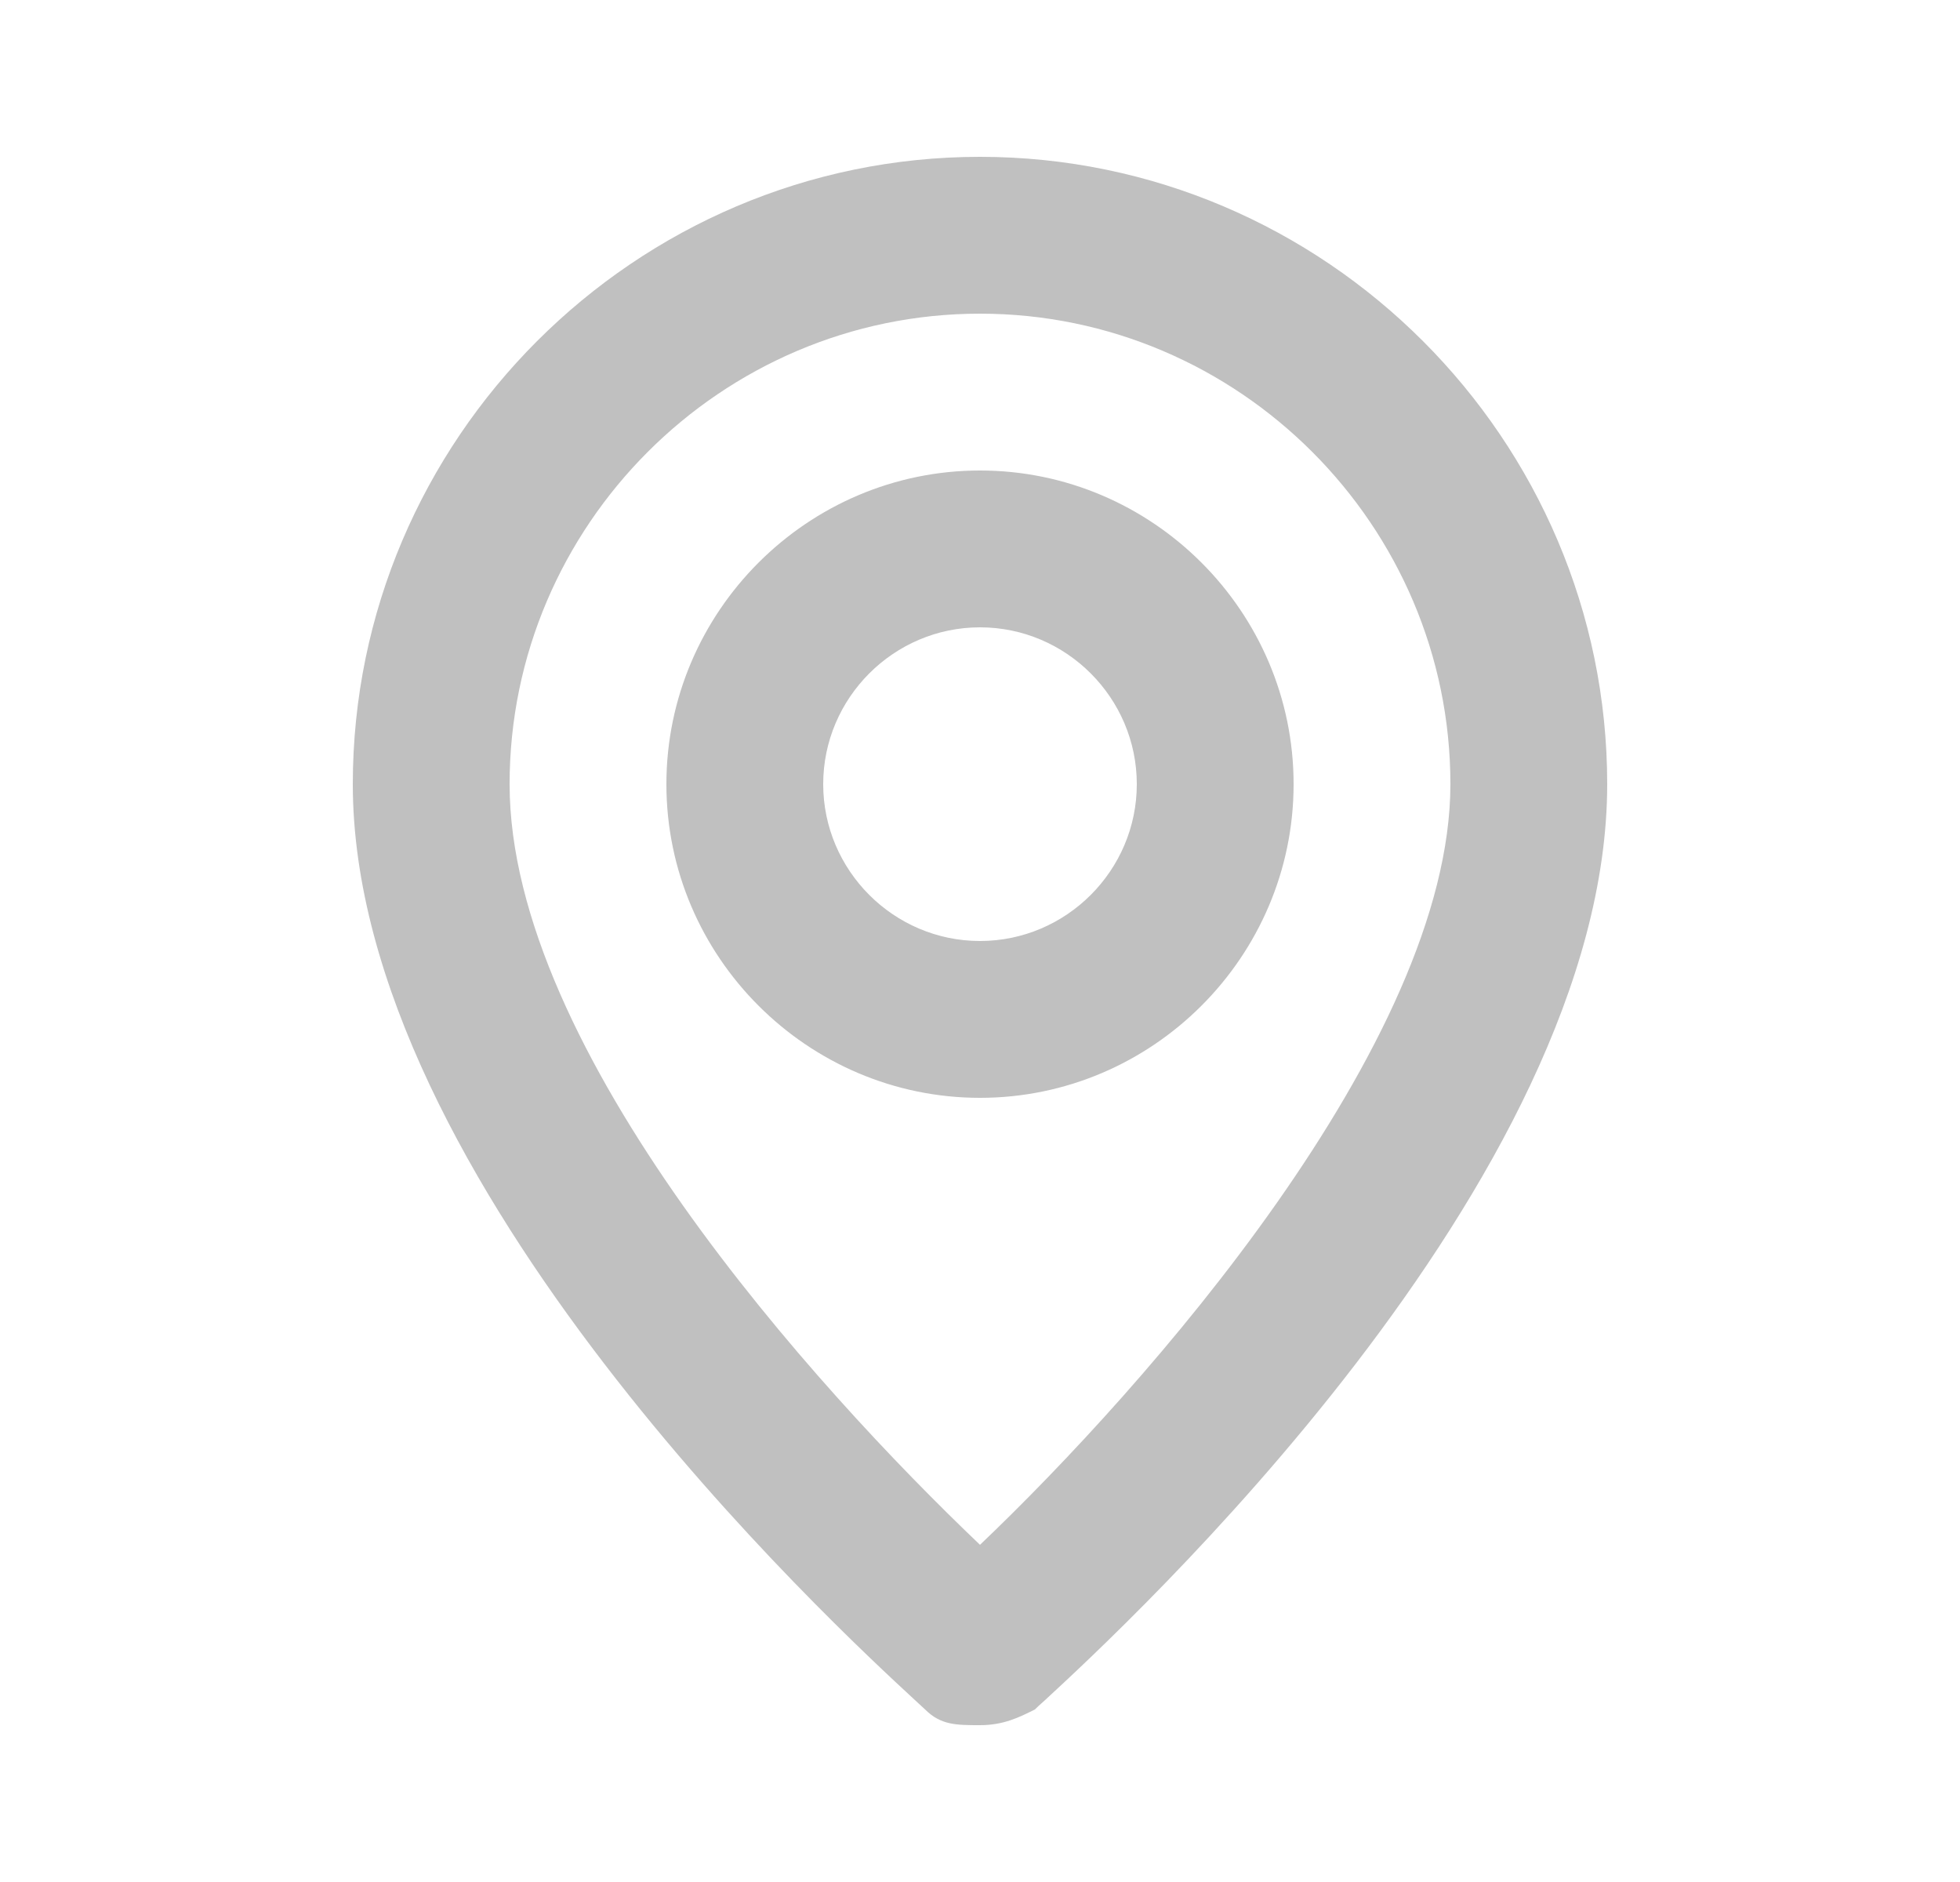
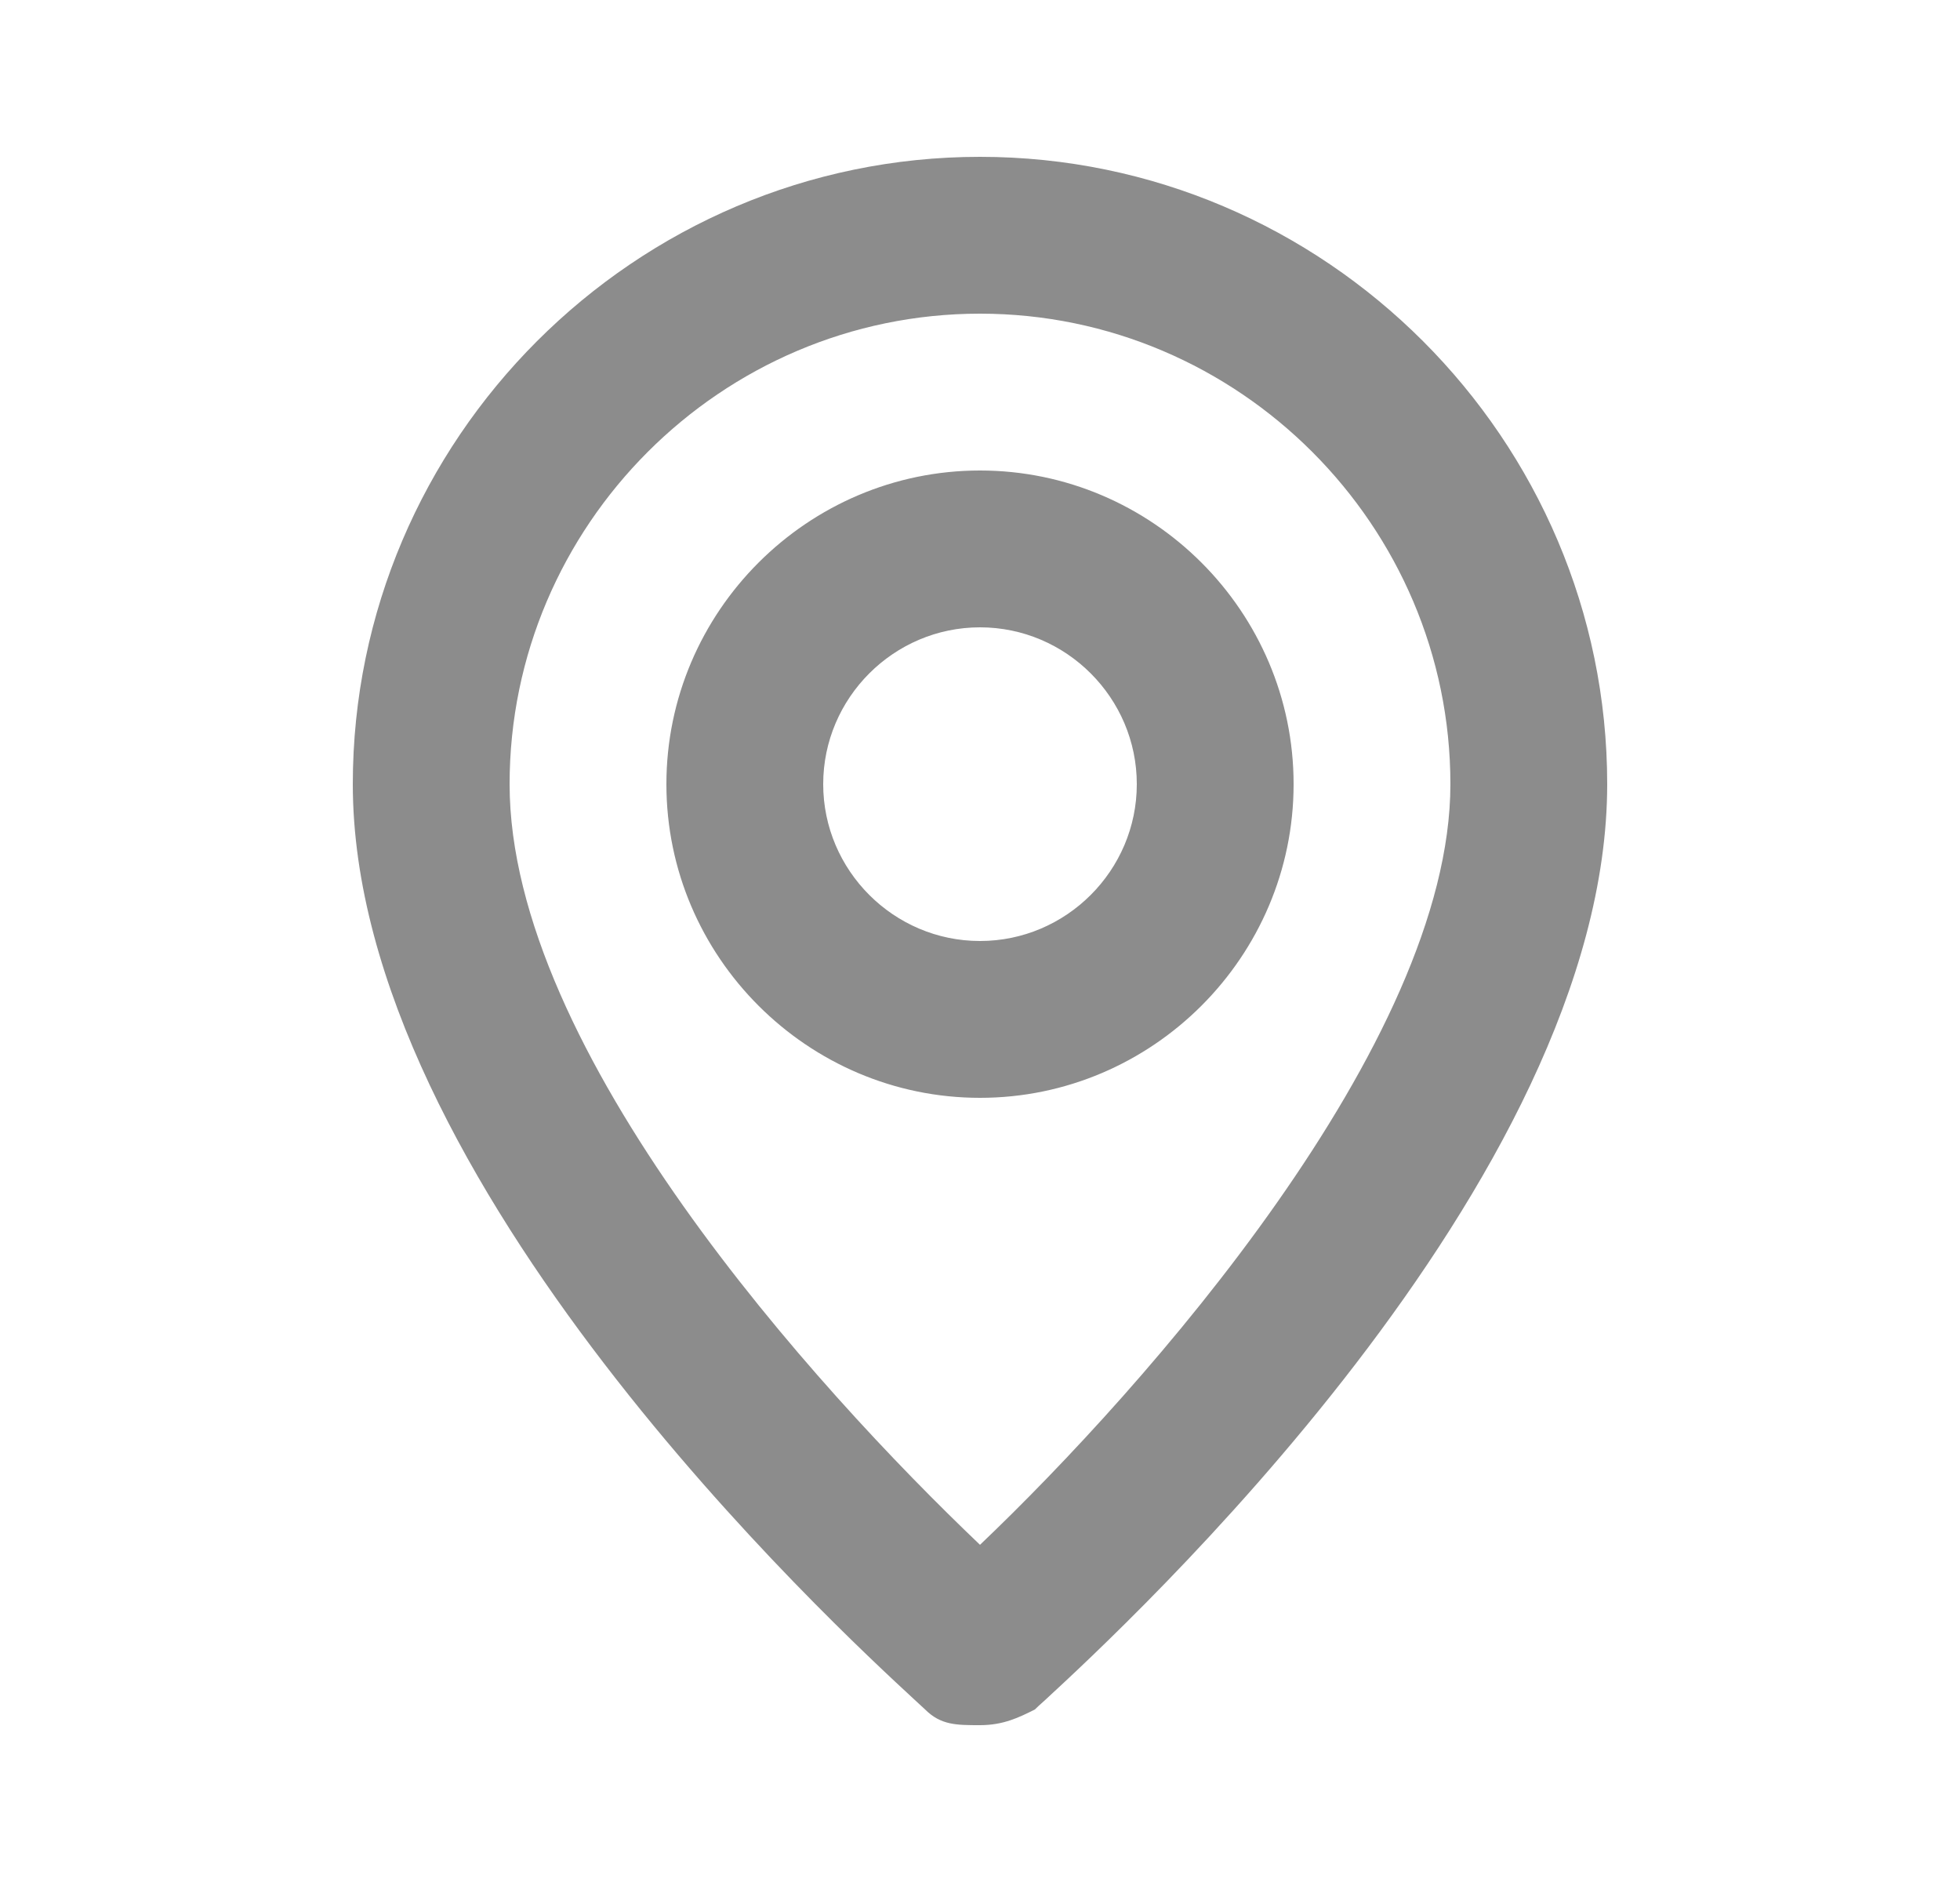
- <svg xmlns="http://www.w3.org/2000/svg" width="25" height="24" viewBox="0 0 25 24" fill="none">
-   <path fill="#C0C0C0" d="M12.5 2c4.4 0 8 3.6 8 8 0 5.066-6.162 10.75-7.17 11.68q-.101.09-.13.12c-.2.1-.4.2-.7.2s-.5 0-.7-.2l-.13-.12C10.663 20.75 4.5 15.066 4.5 10c0-4.4 3.6-8 8-8m0 2c-3.3 0-6 2.7-6 6 0 3.4 3.9 7.7 6 9.7 2.1-2 6-6.4 6-9.7s-2.7-6-6-6m0 2c2.2 0 4 1.8 4 4s-1.8 4-4 4-4-1.8-4-4 1.8-4 4-4m0 2c-1.1 0-2 .9-2 2s.9 2 2 2 2-.9 2-2-.9-2-2-2" />
+ <svg xmlns="http://www.w3.org/2000/svg" id="root" fill="none" viewBox="0 0 25 24">
+   <path fill="#8C8C8C" d="M12.5 2c4.4 0 8 3.6 8 8 0 5.066-6.162 10.75-7.17 11.68q-.101.09-.13.12c-.2.1-.4.2-.7.2s-.5 0-.7-.2l-.13-.12C10.663 20.75 4.5 15.066 4.5 10c0-4.4 3.6-8 8-8m0 2c-3.3 0-6 2.7-6 6 0 3.4 3.9 7.7 6 9.7 2.1-2 6-6.4 6-9.7s-2.7-6-6-6m0 2c2.2 0 4 1.8 4 4s-1.8 4-4 4-4-1.8-4-4 1.8-4 4-4m0 2c-1.1 0-2 .9-2 2s.9 2 2 2 2-.9 2-2-.9-2-2-2" />
</svg>
